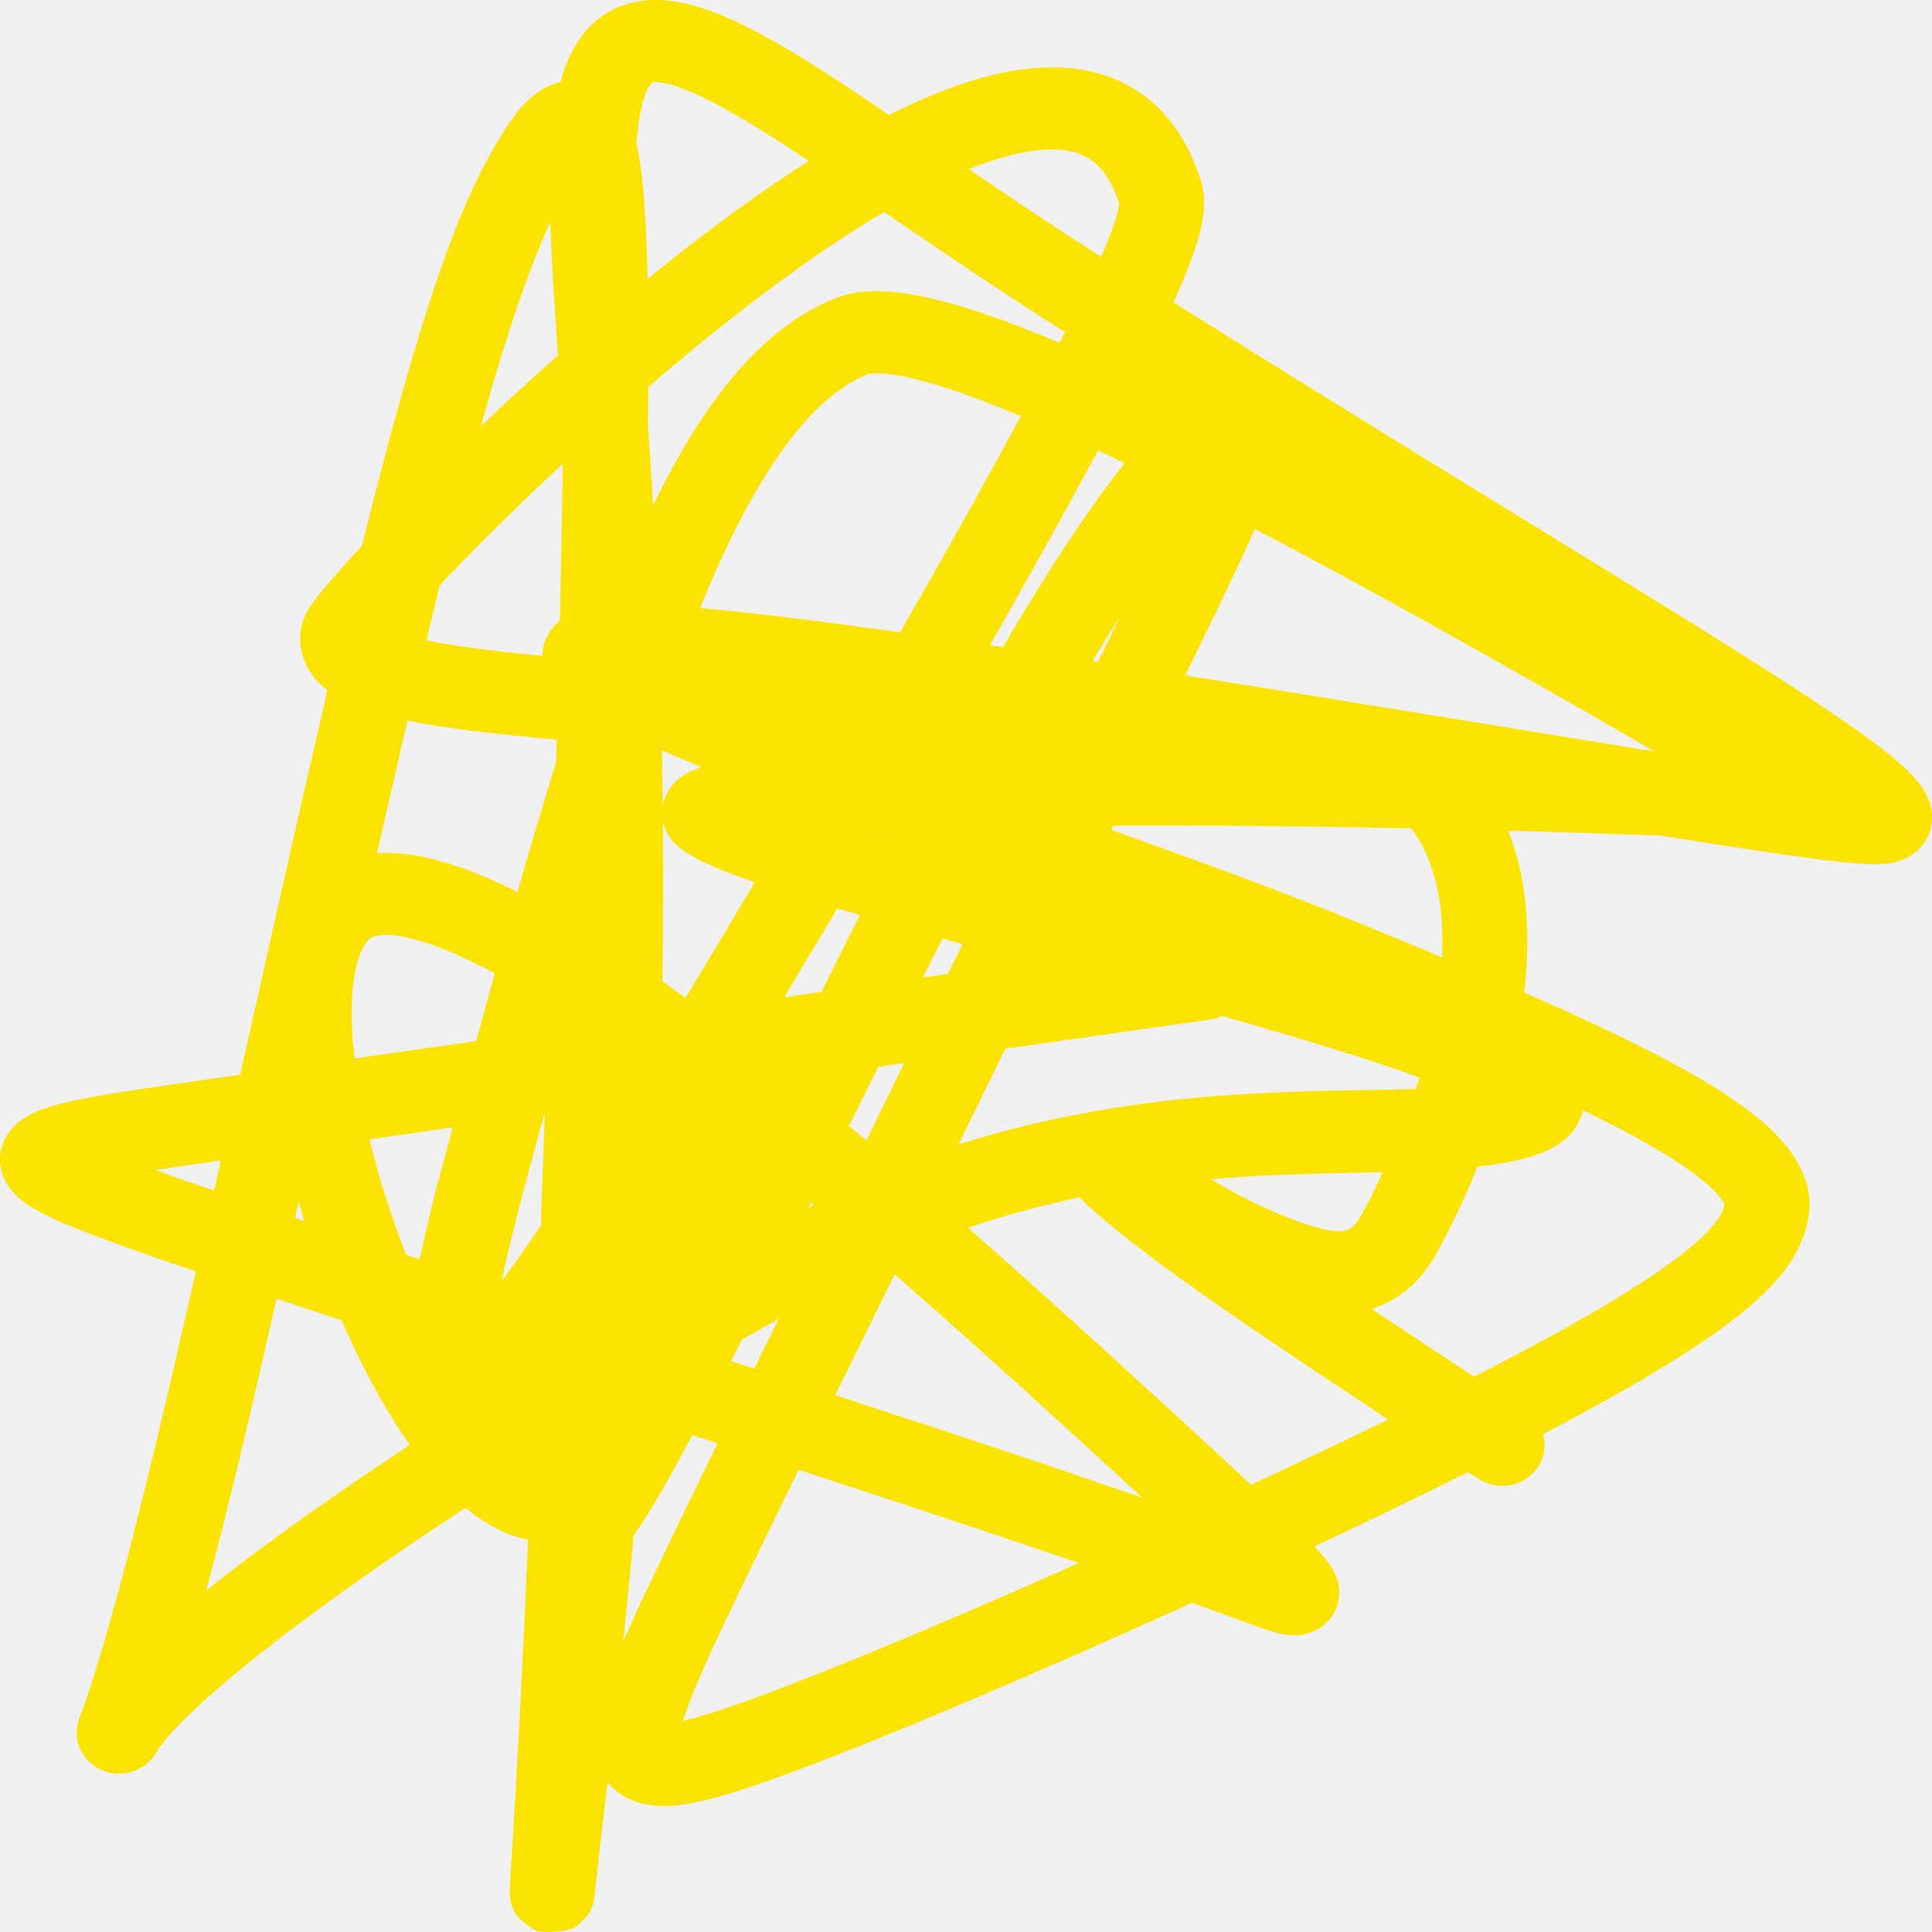
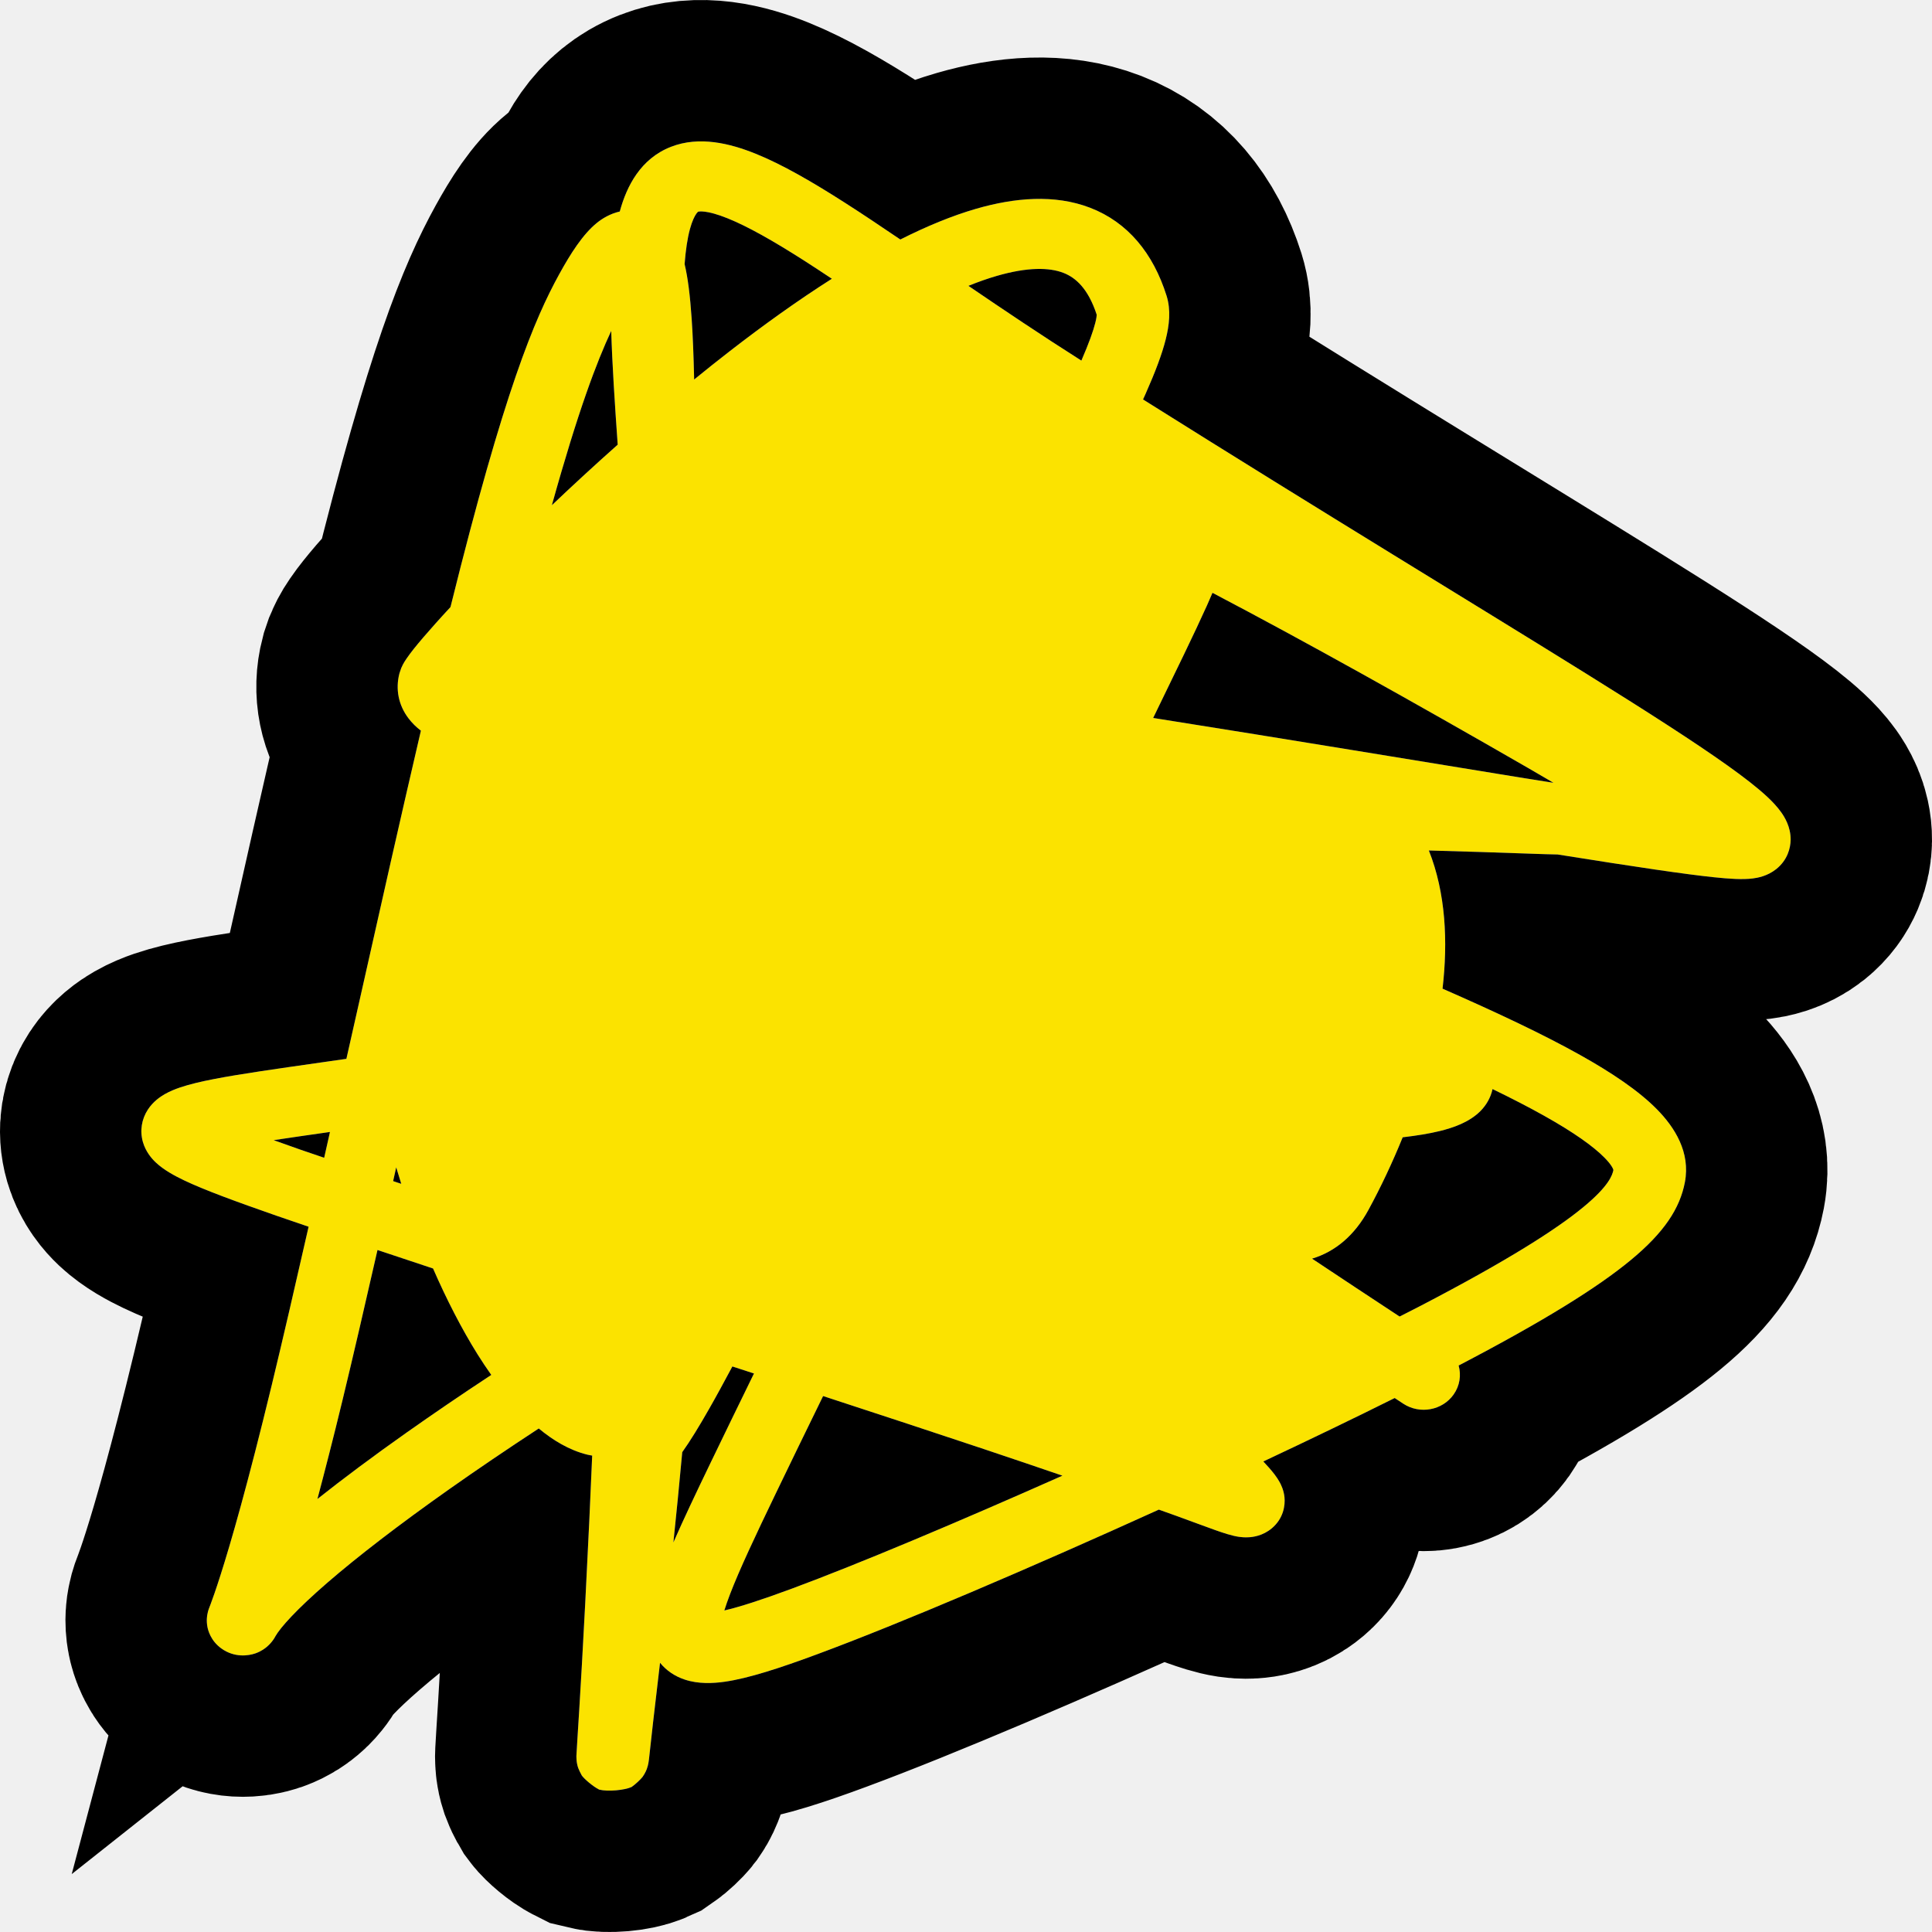
- <svg xmlns="http://www.w3.org/2000/svg" width="70" height="70" viewBox="0 0 70 70" fill="none">
-   <path fill-rule="evenodd" clip-rule="evenodd" d="M22.479 0.23C23.686 -0.24 24.992 0.088 26.067 0.522C27.203 0.98 28.485 1.724 29.857 2.602C30.594 3.073 31.382 3.601 32.212 4.165C33.321 3.606 34.403 3.157 35.432 2.86C37.053 2.391 38.755 2.234 40.272 2.819C41.867 3.435 42.942 4.744 43.512 6.553C43.705 7.164 43.627 7.808 43.478 8.403C43.322 9.024 43.036 9.785 42.615 10.732C42.583 10.804 42.548 10.878 42.513 10.954C50.284 15.836 56.691 19.708 61.333 22.598C63.88 24.184 65.911 25.485 67.308 26.479C68.001 26.973 68.585 27.423 69.007 27.818C69.216 28.013 69.428 28.235 69.597 28.472C69.737 28.669 70.007 29.09 70 29.642C69.996 29.991 69.87 30.505 69.384 30.891C69.008 31.189 68.59 31.26 68.389 31.285C67.964 31.339 67.404 31.302 66.742 31.233C65.546 31.108 63.521 30.811 60.112 30.266C59.784 30.259 59.437 30.251 59.073 30.237C57.577 30.183 56.098 30.137 54.645 30.097C55.362 31.9 55.458 33.962 55.225 35.962C57.554 36.983 59.519 37.911 61.06 38.774C62.41 39.529 63.543 40.289 64.321 41.078C65.086 41.852 65.752 42.91 65.513 44.172C65.302 45.281 64.644 46.302 63.202 47.492C61.809 48.641 59.553 50.054 55.909 51.957C56.023 52.361 55.962 52.811 55.699 53.185C55.221 53.863 54.263 54.039 53.561 53.578C53.439 53.498 53.317 53.417 53.196 53.337C51.48 54.191 49.588 55.104 47.619 56.03C47.712 56.128 47.796 56.219 47.869 56.303C48.015 56.47 48.188 56.681 48.312 56.907C48.369 57.011 48.484 57.24 48.516 57.542C48.554 57.903 48.469 58.449 47.986 58.86C47.594 59.193 47.163 59.237 47.01 59.246C46.823 59.258 46.665 59.239 46.584 59.227C46.263 59.18 45.909 59.058 45.576 58.94C45.207 58.809 44.67 58.61 43.928 58.339C43.704 58.257 43.455 58.171 43.185 58.074C37.707 60.56 32.214 62.904 28.691 64.209C27.102 64.798 25.768 65.236 24.755 65.379C24.256 65.45 23.648 65.479 23.07 65.289C22.643 65.148 22.28 64.903 22.014 64.573C21.898 65.556 21.8 66.391 21.724 67.053C21.63 67.87 21.566 68.484 21.544 68.671C21.54 68.698 21.536 68.732 21.532 68.763C21.529 68.776 21.525 68.806 21.518 68.841C21.515 68.857 21.508 68.896 21.495 68.944C21.489 68.968 21.477 69.014 21.456 69.069C21.445 69.1 21.392 69.249 21.276 69.413C21.203 69.509 20.972 69.732 20.806 69.846C20.513 69.98 19.809 70.051 19.433 69.957C19.166 69.823 18.805 69.509 18.697 69.362C18.641 69.268 18.565 69.104 18.541 69.037C18.499 68.915 18.484 68.814 18.479 68.781C18.473 68.737 18.47 68.7 18.468 68.678C18.463 68.61 18.464 68.552 18.464 68.542C18.464 68.505 18.467 68.466 18.468 68.442C18.474 68.336 18.486 68.129 18.504 67.838C18.58 66.648 18.767 63.744 19.009 58.595C19.05 57.718 19.09 56.775 19.134 55.78C19.063 55.766 18.991 55.756 18.919 55.738C18.157 55.546 17.47 55.131 16.867 54.629C15.496 55.527 14.231 56.385 13.083 57.195C10.919 58.722 9.179 60.065 7.906 61.165C6.582 62.31 5.904 63.074 5.692 63.446C5.688 63.453 5.679 63.468 5.672 63.479C5.668 63.486 5.647 63.522 5.623 63.56C5.617 63.569 5.56 63.658 5.474 63.753C5.446 63.784 5.394 63.84 5.321 63.901C5.265 63.947 5.097 64.084 4.839 64.174C4.548 64.276 3.951 64.368 3.393 63.965C2.936 63.634 2.83 63.187 2.804 63.057C2.749 62.777 2.796 62.545 2.798 62.531C2.81 62.467 2.823 62.415 2.829 62.393C2.841 62.347 2.854 62.31 2.859 62.297C2.874 62.254 2.925 62.122 2.944 62.071C3.016 61.88 3.155 61.494 3.366 60.83C3.791 59.496 4.504 57.04 5.537 52.773C6.006 50.834 6.533 48.548 7.098 46.065C6.614 45.899 6.154 45.745 5.726 45.596C4.012 44.999 2.684 44.512 1.821 44.101C1.414 43.907 0.954 43.66 0.616 43.34C0.443 43.177 0.189 42.892 0.067 42.477C-0.075 41.99 0.015 41.495 0.275 41.096C0.496 40.756 0.795 40.552 0.993 40.439C1.205 40.317 1.431 40.228 1.634 40.159C2.041 40.02 2.54 39.903 3.085 39.797C4.183 39.584 5.721 39.366 7.619 39.095C7.967 39.045 8.329 38.993 8.702 38.939C8.885 38.126 9.071 37.307 9.255 36.486C10.137 32.549 11.034 28.574 11.864 25.012C11.673 24.865 11.491 24.691 11.336 24.486C10.917 23.933 10.776 23.258 10.953 22.579L11.029 22.356C11.117 22.147 11.23 21.989 11.261 21.943C11.348 21.816 11.454 21.676 11.567 21.534C11.797 21.246 12.11 20.881 12.486 20.461C12.678 20.248 12.889 20.015 13.117 19.769C13.121 19.755 13.126 19.74 13.129 19.725C15.404 10.557 16.691 7.532 17.744 5.622C18.215 4.769 18.737 3.937 19.344 3.451C19.561 3.278 19.889 3.071 20.304 2.976C20.305 2.972 20.307 2.967 20.309 2.963C20.599 1.902 21.189 0.733 22.479 0.23ZM26.93 57.377C26.04 59.226 25.387 60.618 24.99 61.652C24.886 61.923 24.804 62.155 24.743 62.353C25.383 62.206 26.303 61.91 27.59 61.434C30.445 60.377 34.654 58.604 39.093 56.632C38.124 56.3 37.022 55.925 35.767 55.506C33.79 54.845 31.448 54.074 28.936 53.253C28.198 54.761 27.52 56.153 26.93 57.377ZM25.084 51.997C24.732 52.655 24.407 53.255 24.108 53.78C23.68 54.53 23.287 55.173 22.957 55.633C22.833 56.989 22.706 58.272 22.581 59.466C22.998 58.512 23.528 57.396 24.141 56.123C24.695 54.972 25.322 53.682 26.001 52.295C25.697 52.196 25.391 52.097 25.084 51.997ZM10.023 47.053C9.485 49.411 8.983 51.588 8.533 53.449C8.136 55.085 7.78 56.463 7.472 57.622C8.563 56.758 9.832 55.808 11.268 54.794C12.365 54.021 13.561 53.204 14.851 52.356C14.655 52.078 14.461 51.79 14.276 51.492C13.594 50.402 12.955 49.155 12.38 47.839C11.564 47.569 10.776 47.305 10.023 47.053ZM30.261 50.549C32.642 51.327 34.866 52.059 36.772 52.696C38.621 53.314 40.142 53.836 41.396 54.272C40.526 53.471 39.499 52.527 38.285 51.421C36.604 49.89 34.583 48.065 32.414 46.172C31.675 47.673 30.951 49.143 30.261 50.549ZM39.114 43.384C37.797 43.655 36.445 44.012 35.073 44.487C37.046 46.22 38.869 47.87 40.394 49.258C42.566 51.237 44.165 52.709 45.327 53.799C47.052 52.995 48.731 52.195 50.296 51.43C47.309 49.459 44.564 47.623 42.633 46.225C41.317 45.272 40.369 44.516 39.752 43.979C39.497 43.758 39.282 43.556 39.114 43.384ZM57.348 40.222C57.267 40.602 57.071 40.914 56.845 41.146C56.359 41.642 55.654 41.871 55.11 42.005C54.666 42.114 54.139 42.199 53.534 42.271C53.096 43.351 52.603 44.391 52.081 45.352C51.489 46.441 50.666 47.126 49.688 47.421C50.864 48.204 52.115 49.031 53.403 49.878C53.715 49.718 54.022 49.566 54.316 49.412C57.992 47.499 60.05 46.183 61.204 45.23C62.286 44.338 62.434 43.876 62.478 43.658C62.464 43.604 62.397 43.436 62.095 43.13C61.62 42.649 60.789 42.057 59.519 41.346C58.88 40.989 58.155 40.615 57.348 40.222ZM26.889 48.531C26.753 48.797 26.619 49.059 26.487 49.316C26.768 49.408 27.047 49.5 27.326 49.591C27.617 48.997 27.916 48.391 28.218 47.776C27.769 48.028 27.327 48.281 26.889 48.531ZM19.717 40.375C19.511 41.133 19.305 41.897 19.096 42.663C18.715 44.061 18.399 45.339 18.178 46.415C18.601 45.846 19.078 45.175 19.594 44.416C19.643 43.085 19.691 41.732 19.739 40.372C19.732 40.373 19.724 40.374 19.717 40.375ZM13.386 41.278C13.559 41.987 13.761 42.713 13.993 43.442C14.211 44.125 14.453 44.804 14.711 45.465C14.874 45.519 15.039 45.572 15.204 45.627C15.439 44.513 15.755 43.244 16.12 41.905C16.216 41.552 16.312 41.199 16.407 40.847C15.357 40.996 14.348 41.141 13.386 41.278ZM50.106 42.469C48.274 42.511 46.158 42.531 43.853 42.722C44.907 43.341 46.078 43.945 47.307 44.351C47.973 44.571 48.382 44.647 48.665 44.608C48.772 44.593 48.856 44.561 48.941 44.499C49.035 44.431 49.186 44.286 49.358 43.97C49.619 43.489 49.866 42.984 50.106 42.469ZM10.685 44.13C10.799 44.168 10.915 44.206 11.031 44.245C10.957 44.012 10.885 43.778 10.816 43.544C10.772 43.74 10.729 43.936 10.685 44.13ZM29.283 43.766C29.35 43.73 29.416 43.695 29.483 43.66C29.448 43.631 29.414 43.602 29.379 43.573C29.347 43.637 29.315 43.702 29.283 43.766ZM5.615 42.391C5.967 42.517 6.351 42.655 6.769 42.8C7.083 42.91 7.415 43.02 7.759 43.139C7.84 42.777 7.923 42.411 8.005 42.044C7.102 42.173 6.307 42.287 5.615 42.391ZM44.274 36.811C44.139 36.873 43.992 36.918 43.837 36.941C41.355 37.294 38.872 37.648 36.425 37.996C35.865 39.141 35.295 40.305 34.723 41.471C41.43 39.323 47.668 39.579 51.301 39.453C51.346 39.316 51.39 39.179 51.432 39.042C51.207 38.961 50.971 38.875 50.725 38.79C49.17 38.253 47.298 37.682 45.271 37.094C44.942 36.999 44.608 36.907 44.274 36.811ZM31.825 38.651C31.471 39.364 31.112 40.081 30.757 40.797C30.968 40.973 31.181 41.147 31.391 41.323C31.851 40.387 32.309 39.448 32.765 38.517C32.451 38.562 32.137 38.606 31.825 38.651ZM14.575 33.934C13.917 33.816 13.601 33.9 13.472 33.966C13.377 34.016 13.181 34.169 13.008 34.669C12.834 35.171 12.732 35.891 12.743 36.819C12.749 37.296 12.784 37.81 12.845 38.349C14.223 38.152 15.699 37.942 17.256 37.72C17.479 36.898 17.703 36.08 17.926 35.268C17.62 35.104 17.323 34.951 17.034 34.813C16.045 34.338 15.221 34.051 14.575 33.934ZM24.016 29.722C24.032 31.654 24.027 33.607 24.001 35.559C24.279 35.754 24.559 35.953 24.838 36.155C25.663 34.798 26.503 33.388 27.348 31.965C26.843 31.789 26.383 31.622 25.99 31.457C25.52 31.259 25.026 31.023 24.661 30.745C24.502 30.625 24.195 30.354 24.057 29.898C24.039 29.839 24.027 29.78 24.016 29.722ZM28.416 36.131C28.862 36.067 29.31 36.003 29.761 35.939C30.233 34.99 30.701 34.057 31.156 33.152C30.876 33.071 30.601 32.992 30.333 32.913C29.692 33.995 29.053 35.074 28.416 36.131ZM33.437 35.415C33.74 35.372 34.044 35.329 34.349 35.286C34.526 34.923 34.702 34.563 34.876 34.206C34.632 34.139 34.39 34.071 34.15 34.004C33.917 34.468 33.676 34.937 33.437 35.415ZM40.335 29.918C40.311 29.968 40.287 30.018 40.263 30.068C43.445 31.206 46.594 32.356 49.279 33.457C50.312 33.88 51.302 34.293 52.248 34.689C52.345 32.727 51.978 31.124 51.129 30.011C47.239 29.931 43.589 29.901 40.335 29.918ZM13.66 30.914C14.158 30.883 14.659 30.926 15.139 31.012C16.172 31.199 17.279 31.611 18.401 32.149C18.517 32.205 18.633 32.267 18.751 32.326C19.21 30.711 19.675 29.136 20.149 27.62C20.157 27.345 20.164 27.07 20.172 26.797C18.674 26.662 17.316 26.521 16.169 26.352C15.682 26.28 15.21 26.199 14.762 26.108C14.404 27.647 14.035 29.261 13.66 30.914ZM31.894 30.262C31.96 30.281 32.027 30.301 32.094 30.32C32.029 30.297 31.964 30.275 31.9 30.252C31.898 30.255 31.896 30.259 31.894 30.262ZM24.012 29.217C24.056 28.942 24.17 28.698 24.314 28.509C24.526 28.228 24.787 28.072 24.93 27.996C25.092 27.91 25.256 27.849 25.392 27.805C25.404 27.801 25.417 27.797 25.43 27.793C24.92 27.585 24.435 27.384 23.983 27.189C23.995 27.861 24.005 28.538 24.012 29.217ZM45.229 19.692C44.683 20.907 43.906 22.492 42.944 24.472C48.719 25.386 54.541 26.354 58.7 27.028C59.129 27.098 59.541 27.161 59.933 27.224C59.605 27.029 59.244 26.819 58.852 26.593C53.906 23.743 49.385 21.22 45.461 19.161C45.386 19.333 45.311 19.511 45.229 19.692ZM40.601 22.297C40.278 22.807 39.941 23.357 39.587 23.946C39.653 23.957 39.72 23.967 39.787 23.977C40.075 23.38 40.346 22.821 40.601 22.297ZM20.387 16.802C19.446 17.679 18.566 18.529 17.771 19.319C17.086 20.001 16.468 20.635 15.931 21.2C15.774 21.843 15.613 22.512 15.447 23.205C15.792 23.274 16.186 23.346 16.633 23.412C17.519 23.543 18.532 23.655 19.652 23.762C19.655 23.559 19.695 23.341 19.795 23.119C19.92 22.841 20.103 22.638 20.283 22.491C20.319 20.945 20.35 19.492 20.372 18.165C20.38 17.694 20.381 17.239 20.387 16.802ZM39.785 16.322C39.217 17.375 38.575 18.552 37.844 19.863C37.237 20.953 36.572 22.136 35.866 23.38C36.022 23.404 36.18 23.427 36.338 23.45C37.957 20.681 39.318 18.643 40.419 17.201C40.531 17.055 40.644 16.917 40.751 16.782C40.531 16.675 40.314 16.568 40.099 16.467C39.995 16.417 39.888 16.37 39.785 16.322ZM31.616 13.527C31.51 13.535 31.462 13.55 31.454 13.552C30.348 13.987 29.214 14.998 28.065 16.712C27.116 18.126 26.223 19.922 25.362 22.033C27.205 22.193 29.73 22.507 32.617 22.912C33.521 21.326 34.374 19.822 35.136 18.455C35.834 17.201 36.447 16.078 36.99 15.075C35.865 14.606 34.873 14.236 34.021 13.974C33.237 13.734 32.615 13.598 32.145 13.546C31.913 13.521 31.739 13.519 31.616 13.527ZM32.032 7.679C30.401 8.642 28.664 9.857 26.908 11.216C25.747 12.115 24.598 13.063 23.489 14.019C23.487 14.474 23.483 14.951 23.478 15.451C23.531 16.21 23.587 16.994 23.635 17.801C23.645 17.972 23.652 18.145 23.662 18.317C24.234 17.137 24.839 16.054 25.482 15.095C26.789 13.146 28.354 11.561 30.293 10.798C30.994 10.523 31.778 10.514 32.492 10.592C33.232 10.674 34.063 10.868 34.953 11.141C35.969 11.453 37.122 11.887 38.393 12.423C38.461 12.29 38.529 12.161 38.594 12.034C38.512 11.982 38.43 11.93 38.348 11.878C36.299 10.582 34.412 9.305 32.71 8.142C32.481 7.986 32.254 7.831 32.032 7.679ZM19.942 8.045C19.329 9.356 18.537 11.439 17.423 15.442C18.297 14.611 19.236 13.745 20.217 12.873C20.093 11.119 19.984 9.486 19.942 8.045ZM41.187 13.671C41.197 13.676 41.208 13.681 41.218 13.685C41.209 13.679 41.198 13.673 41.188 13.667L41.187 13.671ZM23.63 2.988C23.63 2.988 23.626 2.989 23.623 2.992C23.613 3 23.59 3.022 23.555 3.07C23.48 3.177 23.377 3.377 23.283 3.722C23.176 4.113 23.102 4.607 23.056 5.209C23.199 5.808 23.291 6.557 23.357 7.522C23.404 8.217 23.438 9.066 23.462 10.107C23.965 9.698 24.473 9.293 24.984 8.897C26.396 7.804 27.855 6.754 29.307 5.831C28.91 5.567 28.527 5.316 28.158 5.079C26.817 4.222 25.736 3.61 24.883 3.266C23.97 2.899 23.655 2.978 23.63 2.988ZM39.132 5.58C38.532 5.349 37.619 5.33 36.314 5.708C35.925 5.82 35.521 5.963 35.103 6.132C36.59 7.144 38.188 8.22 39.898 9.305C40.221 8.558 40.401 8.048 40.488 7.702C40.536 7.512 40.546 7.405 40.548 7.361C40.179 6.231 39.645 5.779 39.132 5.58Z" fill="#FBE300" />
+ <svg xmlns="http://www.w3.org/2000/svg" width="82" height="82" viewBox="0 0 82 82" fill="none">
+   <mask id="path-1-outside-1_515_2883" maskUnits="userSpaceOnUse" x="-1" y="-1" width="84" height="84" fill="black">
+     <rect fill="white" x="-1" y="-1" width="84" height="84" />
+     <path fill-rule="evenodd" clip-rule="evenodd" d="M28.48 6.23C29.686 5.76 30.991 6.089 32.066 6.522C33.203 6.98 34.485 7.725 35.856 8.602C36.594 9.073 37.382 9.602 38.213 10.165C39.321 9.606 40.403 9.158 41.432 8.86C43.053 8.392 44.755 8.234 46.272 8.819C47.866 9.435 48.943 10.745 49.513 12.553C49.705 13.165 49.627 13.808 49.477 14.403C49.322 15.024 49.036 15.785 48.615 16.732C48.583 16.804 48.548 16.879 48.514 16.954C56.284 21.836 62.691 25.707 67.333 28.598C69.88 30.183 71.91 31.485 73.308 32.48C74 32.973 74.584 33.423 75.007 33.818C75.216 34.013 75.428 34.235 75.598 34.473C75.737 34.669 76.007 35.09 76 35.643C75.996 35.991 75.87 36.505 75.384 36.891C75.008 37.189 74.59 37.26 74.39 37.285C73.965 37.339 73.404 37.303 72.741 37.233C71.546 37.108 69.521 36.811 66.112 36.267C65.784 36.26 65.436 36.251 65.072 36.237C63.577 36.183 62.098 36.137 60.645 36.097C61.362 37.9 61.459 39.962 61.226 41.962C63.554 42.983 65.518 43.911 67.06 44.774C68.41 45.529 69.543 46.289 70.321 47.077C71.085 47.851 71.752 48.91 71.513 50.172C71.302 51.281 70.644 52.303 69.202 53.492C67.809 54.642 65.553 56.055 61.909 57.957C62.023 58.362 61.961 58.811 61.698 59.185C61.221 59.863 60.263 60.039 59.56 59.578C59.439 59.498 59.317 59.417 59.195 59.337C57.48 60.191 55.588 61.104 53.619 62.029C53.711 62.128 53.796 62.219 53.869 62.303C54.015 62.47 54.188 62.681 54.312 62.906C54.369 63.011 54.485 63.24 54.517 63.542C54.554 63.902 54.47 64.449 53.986 64.861C53.595 65.193 53.163 65.237 53.01 65.246C52.823 65.258 52.664 65.24 52.584 65.228C52.262 65.18 51.909 65.058 51.576 64.941C51.207 64.81 50.67 64.609 49.929 64.339C49.704 64.257 49.455 64.171 49.185 64.073C43.707 66.56 38.215 68.904 34.691 70.209C33.102 70.798 31.767 71.235 30.755 71.379C30.256 71.45 29.647 71.479 29.069 71.289C28.642 71.149 28.28 70.903 28.014 70.573C27.898 71.556 27.8 72.391 27.724 73.053C27.63 73.87 27.567 74.483 27.544 74.671C27.541 74.698 27.536 74.732 27.531 74.763C27.529 74.777 27.524 74.806 27.518 74.841C27.515 74.857 27.508 74.897 27.495 74.945C27.489 74.968 27.476 75.014 27.456 75.07C27.445 75.101 27.391 75.25 27.276 75.413C27.203 75.509 26.972 75.733 26.806 75.846C26.513 75.98 25.809 76.051 25.433 75.957C25.165 75.823 24.804 75.509 24.696 75.362C24.64 75.268 24.564 75.104 24.54 75.037C24.499 74.915 24.483 74.814 24.479 74.781C24.472 74.737 24.47 74.7 24.469 74.679C24.464 74.611 24.464 74.552 24.464 74.542C24.464 74.505 24.468 74.466 24.469 74.442C24.474 74.335 24.486 74.128 24.505 73.838C24.581 72.648 24.767 69.743 25.009 64.595C25.05 63.718 25.09 62.776 25.134 61.78C25.063 61.767 24.991 61.756 24.919 61.738C24.156 61.547 23.47 61.131 22.867 60.629C21.496 61.527 20.232 62.385 19.083 63.195C16.919 64.722 15.179 66.065 13.906 67.165C12.583 68.309 11.903 69.074 11.691 69.445C11.687 69.452 11.678 69.469 11.672 69.48C11.667 69.488 11.647 69.523 11.623 69.561C11.618 69.569 11.56 69.658 11.474 69.753C11.446 69.784 11.394 69.84 11.32 69.901C11.265 69.948 11.097 70.085 10.839 70.175C10.548 70.276 9.951 70.368 9.394 69.965C8.936 69.634 8.831 69.187 8.805 69.057C8.749 68.777 8.796 68.546 8.799 68.531C8.81 68.467 8.822 68.416 8.828 68.394C8.841 68.348 8.854 68.311 8.858 68.298C8.874 68.254 8.925 68.123 8.944 68.071C9.016 67.88 9.155 67.494 9.366 66.83C9.791 65.497 10.504 63.04 11.537 58.773C12.006 56.834 12.533 54.548 13.098 52.066C12.613 51.9 12.154 51.745 11.726 51.596C10.012 50.998 8.684 50.512 7.82 50.101C7.414 49.907 6.954 49.66 6.615 49.341C6.442 49.178 6.189 48.892 6.067 48.477C5.925 47.99 6.015 47.496 6.274 47.097C6.496 46.757 6.795 46.552 6.993 46.439C7.205 46.317 7.43 46.228 7.634 46.158C8.04 46.02 8.54 45.903 9.085 45.797C10.183 45.584 11.721 45.366 13.619 45.095C13.967 45.045 14.329 44.993 14.702 44.94C14.884 44.126 15.071 43.307 15.255 42.486C16.137 38.55 17.033 34.574 17.864 31.012C17.672 30.865 17.491 30.691 17.336 30.486C16.917 29.933 16.777 29.258 16.953 28.579L17.029 28.356C17.117 28.147 17.23 27.989 17.261 27.944C17.348 27.816 17.454 27.676 17.567 27.534C17.797 27.246 18.11 26.881 18.486 26.461C18.678 26.247 18.888 26.015 19.117 25.769C19.121 25.755 19.126 25.74 19.13 25.726C21.404 16.557 22.691 13.532 23.744 11.622C24.214 10.77 24.737 9.938 25.344 9.451C25.56 9.278 25.888 9.072 26.304 8.977C26.305 8.972 26.307 8.967 26.309 8.963C26.599 7.902 27.189 6.732 28.48 6.23ZM32.931 63.377C32.04 65.226 31.387 66.618 30.989 67.651C30.885 67.922 30.804 68.155 30.743 68.353C31.383 68.206 32.303 67.91 33.59 67.434C36.444 66.377 40.654 64.604 45.093 62.632C44.124 62.3 43.022 61.926 41.767 61.506C39.79 60.845 37.448 60.075 34.935 59.253C34.198 60.761 33.52 62.153 32.931 63.377ZM31.084 57.997C30.732 58.655 30.407 59.255 30.107 59.78C29.68 60.531 29.287 61.173 28.957 61.634C28.833 62.989 28.706 64.272 28.581 65.466C28.997 64.513 29.527 63.396 30.141 62.123C30.695 60.973 31.323 59.682 32.001 58.295C31.697 58.196 31.39 58.097 31.084 57.997ZM16.022 53.054C15.485 55.412 14.983 57.589 14.532 59.449C14.136 61.086 13.779 62.464 13.472 63.622C14.562 62.758 15.832 61.808 17.268 60.795C18.366 60.021 19.561 59.204 20.851 58.356C20.655 58.077 20.461 57.789 20.275 57.492C19.594 56.402 18.955 55.156 18.38 53.839C17.564 53.569 16.775 53.306 16.022 53.054ZM63.348 46.223C63.267 46.602 63.071 46.914 62.845 47.146C62.359 47.642 61.654 47.871 61.109 48.005C60.666 48.114 60.139 48.199 59.534 48.271C59.096 49.351 58.603 50.392 58.081 51.353C57.489 52.441 56.666 53.126 55.688 53.421C56.864 54.205 58.116 55.031 59.403 55.878C59.715 55.718 60.022 55.566 60.316 55.412C63.991 53.499 66.05 52.183 67.204 51.231C68.286 50.338 68.434 49.876 68.478 49.658C68.465 49.604 68.397 49.436 68.095 49.13C67.62 48.649 66.788 48.056 65.519 47.346C64.88 46.988 64.154 46.615 63.348 46.223ZM16.686 50.13C16.799 50.168 16.916 50.207 17.031 50.245C16.957 50.013 16.885 49.778 16.816 49.544C16.772 49.74 16.729 49.936 16.686 50.13ZM11.615 48.392C11.967 48.518 12.351 48.656 12.768 48.801C13.082 48.91 13.414 49.021 13.759 49.139C13.84 48.777 13.922 48.411 14.005 48.044C13.102 48.173 12.307 48.287 11.615 48.392ZM51.23 25.692C50.683 26.907 49.905 28.492 48.944 30.472C54.719 31.386 60.541 32.354 64.7 33.029C65.129 33.098 65.541 33.161 65.934 33.224C65.605 33.029 65.244 32.819 64.852 32.593C59.906 29.744 55.385 27.22 51.461 25.161C51.387 25.333 51.311 25.512 51.23 25.692ZM25.942 14.045C25.329 15.356 24.537 17.439 23.423 21.442C24.297 20.611 25.236 19.745 26.217 18.873C26.093 17.119 25.985 15.486 25.942 14.045ZM30.883 9.267C29.97 8.899 29.654 8.978 29.63 8.987C29.63 8.987 29.626 8.99 29.623 8.992C29.614 9 29.589 9.022 29.555 9.07C29.479 9.177 29.377 9.378 29.283 9.723C29.177 10.114 29.103 10.608 29.057 11.209C29.199 11.808 29.29 12.558 29.356 13.523C29.404 14.217 29.438 15.066 29.462 16.108C29.965 15.698 30.472 15.292 30.983 14.897C32.395 13.803 33.855 12.754 35.307 11.831C34.91 11.568 34.527 11.315 34.158 11.079C32.817 10.221 31.736 9.611 30.883 9.267ZM45.132 11.58C44.532 11.349 43.619 11.331 42.313 11.708C41.925 11.82 41.521 11.963 41.102 12.132C42.59 13.145 44.187 14.22 45.897 15.305C46.221 14.558 46.401 14.048 46.488 13.702C46.536 13.512 46.546 13.405 46.549 13.361C46.18 12.232 45.645 11.779 45.132 11.58Z" />
+   </mask>
+   <path fill-rule="evenodd" clip-rule="evenodd" d="M28.48 6.23C29.686 5.76 30.991 6.089 32.066 6.522C33.203 6.98 34.485 7.725 35.856 8.602C36.594 9.073 37.382 9.602 38.213 10.165C39.321 9.606 40.403 9.158 41.432 8.86C43.053 8.392 44.755 8.234 46.272 8.819C47.866 9.435 48.943 10.745 49.513 12.553C49.705 13.165 49.627 13.808 49.477 14.403C49.322 15.024 49.036 15.785 48.615 16.732C48.583 16.804 48.548 16.879 48.514 16.954C56.284 21.836 62.691 25.707 67.333 28.598C69.88 30.183 71.91 31.485 73.308 32.48C74 32.973 74.584 33.423 75.007 33.818C75.216 34.013 75.428 34.235 75.598 34.473C75.737 34.669 76.007 35.09 76 35.643C75.996 35.991 75.87 36.505 75.384 36.891C75.008 37.189 74.59 37.26 74.39 37.285C73.965 37.339 73.404 37.303 72.741 37.233C71.546 37.108 69.521 36.811 66.112 36.267C65.784 36.26 65.436 36.251 65.072 36.237C63.577 36.183 62.098 36.137 60.645 36.097C61.362 37.9 61.459 39.962 61.226 41.962C63.554 42.983 65.518 43.911 67.06 44.774C68.41 45.529 69.543 46.289 70.321 47.077C71.085 47.851 71.752 48.91 71.513 50.172C71.302 51.281 70.644 52.303 69.202 53.492C67.809 54.642 65.553 56.055 61.909 57.957C62.023 58.362 61.961 58.811 61.698 59.185C61.221 59.863 60.263 60.039 59.56 59.578C59.439 59.498 59.317 59.417 59.195 59.337C57.48 60.191 55.588 61.104 53.619 62.029C53.711 62.128 53.796 62.219 53.869 62.303C54.015 62.47 54.188 62.681 54.312 62.906C54.369 63.011 54.485 63.24 54.517 63.542C54.554 63.902 54.47 64.449 53.986 64.861C53.595 65.193 53.163 65.237 53.01 65.246C52.823 65.258 52.664 65.24 52.584 65.228C52.262 65.18 51.909 65.058 51.576 64.941C51.207 64.81 50.67 64.609 49.929 64.339C49.704 64.257 49.455 64.171 49.185 64.073C43.707 66.56 38.215 68.904 34.691 70.209C33.102 70.798 31.767 71.235 30.755 71.379C30.256 71.45 29.647 71.479 29.069 71.289C28.642 71.149 28.28 70.903 28.014 70.573C27.898 71.556 27.8 72.391 27.724 73.053C27.63 73.87 27.567 74.483 27.544 74.671C27.541 74.698 27.536 74.732 27.531 74.763C27.529 74.777 27.524 74.806 27.518 74.841C27.515 74.857 27.508 74.897 27.495 74.945C27.489 74.968 27.476 75.014 27.456 75.07C27.445 75.101 27.391 75.25 27.276 75.413C27.203 75.509 26.972 75.733 26.806 75.846C26.513 75.98 25.809 76.051 25.433 75.957C25.165 75.823 24.804 75.509 24.696 75.362C24.64 75.268 24.564 75.104 24.54 75.037C24.499 74.915 24.483 74.814 24.479 74.781C24.472 74.737 24.47 74.7 24.469 74.679C24.464 74.611 24.464 74.552 24.464 74.542C24.464 74.505 24.468 74.466 24.469 74.442C24.474 74.335 24.486 74.128 24.505 73.838C24.581 72.648 24.767 69.743 25.009 64.595C25.05 63.718 25.09 62.776 25.134 61.78C25.063 61.767 24.991 61.756 24.919 61.738C24.156 61.547 23.47 61.131 22.867 60.629C21.496 61.527 20.232 62.385 19.083 63.195C16.919 64.722 15.179 66.065 13.906 67.165C12.583 68.309 11.903 69.074 11.691 69.445C11.687 69.452 11.678 69.469 11.672 69.48C11.667 69.488 11.647 69.523 11.623 69.561C11.618 69.569 11.56 69.658 11.474 69.753C11.446 69.784 11.394 69.84 11.32 69.901C11.265 69.948 11.097 70.085 10.839 70.175C10.548 70.276 9.951 70.368 9.394 69.965C8.936 69.634 8.831 69.187 8.805 69.057C8.749 68.777 8.796 68.546 8.799 68.531C8.81 68.467 8.822 68.416 8.828 68.394C8.841 68.348 8.854 68.311 8.858 68.298C8.874 68.254 8.925 68.123 8.944 68.071C9.016 67.88 9.155 67.494 9.366 66.83C9.791 65.497 10.504 63.04 11.537 58.773C12.006 56.834 12.533 54.548 13.098 52.066C12.613 51.9 12.154 51.745 11.726 51.596C10.012 50.998 8.684 50.512 7.82 50.101C7.414 49.907 6.954 49.66 6.615 49.341C6.442 49.178 6.189 48.892 6.067 48.477C5.925 47.99 6.015 47.496 6.274 47.097C6.496 46.757 6.795 46.552 6.993 46.439C7.205 46.317 7.43 46.228 7.634 46.158C8.04 46.02 8.54 45.903 9.085 45.797C10.183 45.584 11.721 45.366 13.619 45.095C13.967 45.045 14.329 44.993 14.702 44.94C14.884 44.126 15.071 43.307 15.255 42.486C16.137 38.55 17.033 34.574 17.864 31.012C17.672 30.865 17.491 30.691 17.336 30.486C16.917 29.933 16.777 29.258 16.953 28.579L17.029 28.356C17.117 28.147 17.23 27.989 17.261 27.944C17.348 27.816 17.454 27.676 17.567 27.534C17.797 27.246 18.11 26.881 18.486 26.461C18.678 26.247 18.888 26.015 19.117 25.769C19.121 25.755 19.126 25.74 19.13 25.726C21.404 16.557 22.691 13.532 23.744 11.622C24.214 10.77 24.737 9.938 25.344 9.451C25.56 9.278 25.888 9.072 26.304 8.977C26.305 8.972 26.307 8.967 26.309 8.963C26.599 7.902 27.189 6.732 28.48 6.23ZM32.931 63.377C32.04 65.226 31.387 66.618 30.989 67.651C30.885 67.922 30.804 68.155 30.743 68.353C31.383 68.206 32.303 67.91 33.59 67.434C36.444 66.377 40.654 64.604 45.093 62.632C44.124 62.3 43.022 61.926 41.767 61.506C39.79 60.845 37.448 60.075 34.935 59.253C34.198 60.761 33.52 62.153 32.931 63.377ZM31.084 57.997C30.732 58.655 30.407 59.255 30.107 59.78C29.68 60.531 29.287 61.173 28.957 61.634C28.833 62.989 28.706 64.272 28.581 65.466C28.997 64.513 29.527 63.396 30.141 62.123C30.695 60.973 31.323 59.682 32.001 58.295C31.697 58.196 31.39 58.097 31.084 57.997ZM16.022 53.054C15.485 55.412 14.983 57.589 14.532 59.449C14.136 61.086 13.779 62.464 13.472 63.622C14.562 62.758 15.832 61.808 17.268 60.795C18.366 60.021 19.561 59.204 20.851 58.356C20.655 58.077 20.461 57.789 20.275 57.492C19.594 56.402 18.955 55.156 18.38 53.839C17.564 53.569 16.775 53.306 16.022 53.054ZM63.348 46.223C63.267 46.602 63.071 46.914 62.845 47.146C62.359 47.642 61.654 47.871 61.109 48.005C60.666 48.114 60.139 48.199 59.534 48.271C59.096 49.351 58.603 50.392 58.081 51.353C57.489 52.441 56.666 53.126 55.688 53.421C56.864 54.205 58.116 55.031 59.403 55.878C59.715 55.718 60.022 55.566 60.316 55.412C63.991 53.499 66.05 52.183 67.204 51.231C68.286 50.338 68.434 49.876 68.478 49.658C68.465 49.604 68.397 49.436 68.095 49.13C67.62 48.649 66.788 48.056 65.519 47.346C64.88 46.988 64.154 46.615 63.348 46.223ZM16.686 50.13C16.799 50.168 16.916 50.207 17.031 50.245C16.957 50.013 16.885 49.778 16.816 49.544C16.772 49.74 16.729 49.936 16.686 50.13ZM11.615 48.392C11.967 48.518 12.351 48.656 12.768 48.801C13.082 48.91 13.414 49.021 13.759 49.139C13.84 48.777 13.922 48.411 14.005 48.044C13.102 48.173 12.307 48.287 11.615 48.392ZM51.23 25.692C50.683 26.907 49.905 28.492 48.944 30.472C54.719 31.386 60.541 32.354 64.7 33.029C65.129 33.098 65.541 33.161 65.934 33.224C65.605 33.029 65.244 32.819 64.852 32.593C59.906 29.744 55.385 27.22 51.461 25.161C51.387 25.333 51.311 25.512 51.23 25.692ZM25.942 14.045C25.329 15.356 24.537 17.439 23.423 21.442C24.297 20.611 25.236 19.745 26.217 18.873C26.093 17.119 25.985 15.486 25.942 14.045ZM30.883 9.267C29.97 8.899 29.654 8.978 29.63 8.987C29.63 8.987 29.626 8.99 29.623 8.992C29.614 9 29.589 9.022 29.555 9.07C29.479 9.177 29.377 9.378 29.283 9.723C29.177 10.114 29.103 10.608 29.057 11.209C29.199 11.808 29.29 12.558 29.356 13.523C29.404 14.217 29.438 15.066 29.462 16.108C29.965 15.698 30.472 15.292 30.983 14.897C32.395 13.803 33.855 12.754 35.307 11.831C34.91 11.568 34.527 11.315 34.158 11.079C32.817 10.221 31.736 9.611 30.883 9.267ZM45.132 11.58C44.532 11.349 43.619 11.331 42.313 11.708C41.925 11.82 41.521 11.963 41.102 12.132C42.59 13.145 44.187 14.22 45.897 15.305C46.221 14.558 46.401 14.048 46.488 13.702C46.536 13.512 46.546 13.405 46.549 13.361C46.18 12.232 45.645 11.779 45.132 11.58Z" fill="#FBE300" />
+   <path fill-rule="evenodd" clip-rule="evenodd" d="M28.48 6.23C29.686 5.76 30.991 6.089 32.066 6.522C33.203 6.98 34.485 7.725 35.856 8.602C36.594 9.073 37.382 9.602 38.213 10.165C39.321 9.606 40.403 9.158 41.432 8.86C43.053 8.392 44.755 8.234 46.272 8.819C47.866 9.435 48.943 10.745 49.513 12.553C49.705 13.165 49.627 13.808 49.477 14.403C49.322 15.024 49.036 15.785 48.615 16.732C48.583 16.804 48.548 16.879 48.514 16.954C56.284 21.836 62.691 25.707 67.333 28.598C69.88 30.183 71.91 31.485 73.308 32.48C74 32.973 74.584 33.423 75.007 33.818C75.216 34.013 75.428 34.235 75.598 34.473C75.737 34.669 76.007 35.09 76 35.643C75.996 35.991 75.87 36.505 75.384 36.891C75.008 37.189 74.59 37.26 74.39 37.285C73.965 37.339 73.404 37.303 72.741 37.233C71.546 37.108 69.521 36.811 66.112 36.267C65.784 36.26 65.436 36.251 65.072 36.237C63.577 36.183 62.098 36.137 60.645 36.097C61.362 37.9 61.459 39.962 61.226 41.962C63.554 42.983 65.518 43.911 67.06 44.774C68.41 45.529 69.543 46.289 70.321 47.077C71.085 47.851 71.752 48.91 71.513 50.172C71.302 51.281 70.644 52.303 69.202 53.492C67.809 54.642 65.553 56.055 61.909 57.957C62.023 58.362 61.961 58.811 61.698 59.185C61.221 59.863 60.263 60.039 59.56 59.578C59.439 59.498 59.317 59.417 59.195 59.337C57.48 60.191 55.588 61.104 53.619 62.029C53.711 62.128 53.796 62.219 53.869 62.303C54.015 62.47 54.188 62.681 54.312 62.906C54.369 63.011 54.485 63.24 54.517 63.542C54.554 63.902 54.47 64.449 53.986 64.861C53.595 65.193 53.163 65.237 53.01 65.246C52.823 65.258 52.664 65.24 52.584 65.228C52.262 65.18 51.909 65.058 51.576 64.941C51.207 64.81 50.67 64.609 49.929 64.339C49.704 64.257 49.455 64.171 49.185 64.073C43.707 66.56 38.215 68.904 34.691 70.209C33.102 70.798 31.767 71.235 30.755 71.379C30.256 71.45 29.647 71.479 29.069 71.289C28.642 71.149 28.28 70.903 28.014 70.573C27.898 71.556 27.8 72.391 27.724 73.053C27.63 73.87 27.567 74.483 27.544 74.671C27.541 74.698 27.536 74.732 27.531 74.763C27.529 74.777 27.524 74.806 27.518 74.841C27.515 74.857 27.508 74.897 27.495 74.945C27.489 74.968 27.476 75.014 27.456 75.07C27.445 75.101 27.391 75.25 27.276 75.413C27.203 75.509 26.972 75.733 26.806 75.846C26.513 75.98 25.809 76.051 25.433 75.957C25.165 75.823 24.804 75.509 24.696 75.362C24.64 75.268 24.564 75.104 24.54 75.037C24.499 74.915 24.483 74.814 24.479 74.781C24.472 74.737 24.47 74.7 24.469 74.679C24.464 74.611 24.464 74.552 24.464 74.542C24.464 74.505 24.468 74.466 24.469 74.442C24.474 74.335 24.486 74.128 24.505 73.838C24.581 72.648 24.767 69.743 25.009 64.595C25.05 63.718 25.09 62.776 25.134 61.78C25.063 61.767 24.991 61.756 24.919 61.738C24.156 61.547 23.47 61.131 22.867 60.629C21.496 61.527 20.232 62.385 19.083 63.195C16.919 64.722 15.179 66.065 13.906 67.165C12.583 68.309 11.903 69.074 11.691 69.445C11.687 69.452 11.678 69.469 11.672 69.48C11.667 69.488 11.647 69.523 11.623 69.561C11.618 69.569 11.56 69.658 11.474 69.753C11.446 69.784 11.394 69.84 11.32 69.901C11.265 69.948 11.097 70.085 10.839 70.175C10.548 70.276 9.951 70.368 9.394 69.965C8.936 69.634 8.831 69.187 8.805 69.057C8.749 68.777 8.796 68.546 8.799 68.531C8.81 68.467 8.822 68.416 8.828 68.394C8.841 68.348 8.854 68.311 8.858 68.298C8.874 68.254 8.925 68.123 8.944 68.071C9.016 67.88 9.155 67.494 9.366 66.83C9.791 65.497 10.504 63.04 11.537 58.773C12.006 56.834 12.533 54.548 13.098 52.066C12.613 51.9 12.154 51.745 11.726 51.596C10.012 50.998 8.684 50.512 7.82 50.101C7.414 49.907 6.954 49.66 6.615 49.341C6.442 49.178 6.189 48.892 6.067 48.477C5.925 47.99 6.015 47.496 6.274 47.097C6.496 46.757 6.795 46.552 6.993 46.439C7.205 46.317 7.43 46.228 7.634 46.158C8.04 46.02 8.54 45.903 9.085 45.797C10.183 45.584 11.721 45.366 13.619 45.095C13.967 45.045 14.329 44.993 14.702 44.94C14.884 44.126 15.071 43.307 15.255 42.486C16.137 38.55 17.033 34.574 17.864 31.012C17.672 30.865 17.491 30.691 17.336 30.486C16.917 29.933 16.777 29.258 16.953 28.579L17.029 28.356C17.117 28.147 17.23 27.989 17.261 27.944C17.348 27.816 17.454 27.676 17.567 27.534C17.797 27.246 18.11 26.881 18.486 26.461C18.678 26.247 18.888 26.015 19.117 25.769C19.121 25.755 19.126 25.74 19.13 25.726C21.404 16.557 22.691 13.532 23.744 11.622C24.214 10.77 24.737 9.938 25.344 9.451C25.56 9.278 25.888 9.072 26.304 8.977C26.305 8.972 26.307 8.967 26.309 8.963C26.599 7.902 27.189 6.732 28.48 6.23ZM32.931 63.377C32.04 65.226 31.387 66.618 30.989 67.651C30.885 67.922 30.804 68.155 30.743 68.353C31.383 68.206 32.303 67.91 33.59 67.434C36.444 66.377 40.654 64.604 45.093 62.632C44.124 62.3 43.022 61.926 41.767 61.506C39.79 60.845 37.448 60.075 34.935 59.253C34.198 60.761 33.52 62.153 32.931 63.377ZM31.084 57.997C30.732 58.655 30.407 59.255 30.107 59.78C29.68 60.531 29.287 61.173 28.957 61.634C28.833 62.989 28.706 64.272 28.581 65.466C28.997 64.513 29.527 63.396 30.141 62.123C30.695 60.973 31.323 59.682 32.001 58.295C31.697 58.196 31.39 58.097 31.084 57.997ZM16.022 53.054C15.485 55.412 14.983 57.589 14.532 59.449C14.136 61.086 13.779 62.464 13.472 63.622C14.562 62.758 15.832 61.808 17.268 60.795C18.366 60.021 19.561 59.204 20.851 58.356C20.655 58.077 20.461 57.789 20.275 57.492C19.594 56.402 18.955 55.156 18.38 53.839C17.564 53.569 16.775 53.306 16.022 53.054ZM63.348 46.223C63.267 46.602 63.071 46.914 62.845 47.146C62.359 47.642 61.654 47.871 61.109 48.005C60.666 48.114 60.139 48.199 59.534 48.271C59.096 49.351 58.603 50.392 58.081 51.353C57.489 52.441 56.666 53.126 55.688 53.421C56.864 54.205 58.116 55.031 59.403 55.878C59.715 55.718 60.022 55.566 60.316 55.412C63.991 53.499 66.05 52.183 67.204 51.231C68.286 50.338 68.434 49.876 68.478 49.658C68.465 49.604 68.397 49.436 68.095 49.13C67.62 48.649 66.788 48.056 65.519 47.346C64.88 46.988 64.154 46.615 63.348 46.223ZM16.686 50.13C16.799 50.168 16.916 50.207 17.031 50.245C16.957 50.013 16.885 49.778 16.816 49.544C16.772 49.74 16.729 49.936 16.686 50.13ZM11.615 48.392C11.967 48.518 12.351 48.656 12.768 48.801C13.082 48.91 13.414 49.021 13.759 49.139C13.84 48.777 13.922 48.411 14.005 48.044C13.102 48.173 12.307 48.287 11.615 48.392ZM51.23 25.692C50.683 26.907 49.905 28.492 48.944 30.472C54.719 31.386 60.541 32.354 64.7 33.029C65.129 33.098 65.541 33.161 65.934 33.224C65.605 33.029 65.244 32.819 64.852 32.593C59.906 29.744 55.385 27.22 51.461 25.161C51.387 25.333 51.311 25.512 51.23 25.692ZM25.942 14.045C25.329 15.356 24.537 17.439 23.423 21.442C24.297 20.611 25.236 19.745 26.217 18.873C26.093 17.119 25.985 15.486 25.942 14.045ZM30.883 9.267C29.97 8.899 29.654 8.978 29.63 8.987C29.63 8.987 29.626 8.99 29.623 8.992C29.614 9 29.589 9.022 29.555 9.07C29.479 9.177 29.377 9.378 29.283 9.723C29.177 10.114 29.103 10.608 29.057 11.209C29.199 11.808 29.29 12.558 29.356 13.523C29.404 14.217 29.438 15.066 29.462 16.108C29.965 15.698 30.472 15.292 30.983 14.897C32.395 13.803 33.855 12.754 35.307 11.831C34.91 11.568 34.527 11.315 34.158 11.079C32.817 10.221 31.736 9.611 30.883 9.267ZM45.132 11.58C44.532 11.349 43.619 11.331 42.313 11.708C41.925 11.82 41.521 11.963 41.102 12.132C42.59 13.145 44.187 14.22 45.897 15.305C46.221 14.558 46.401 14.048 46.488 13.702C46.536 13.512 46.546 13.405 46.549 13.361C46.18 12.232 45.645 11.779 45.132 11.58Z" stroke="black" stroke-width="12" mask="url(#path-1-outside-1_515_2883)" />
</svg>
